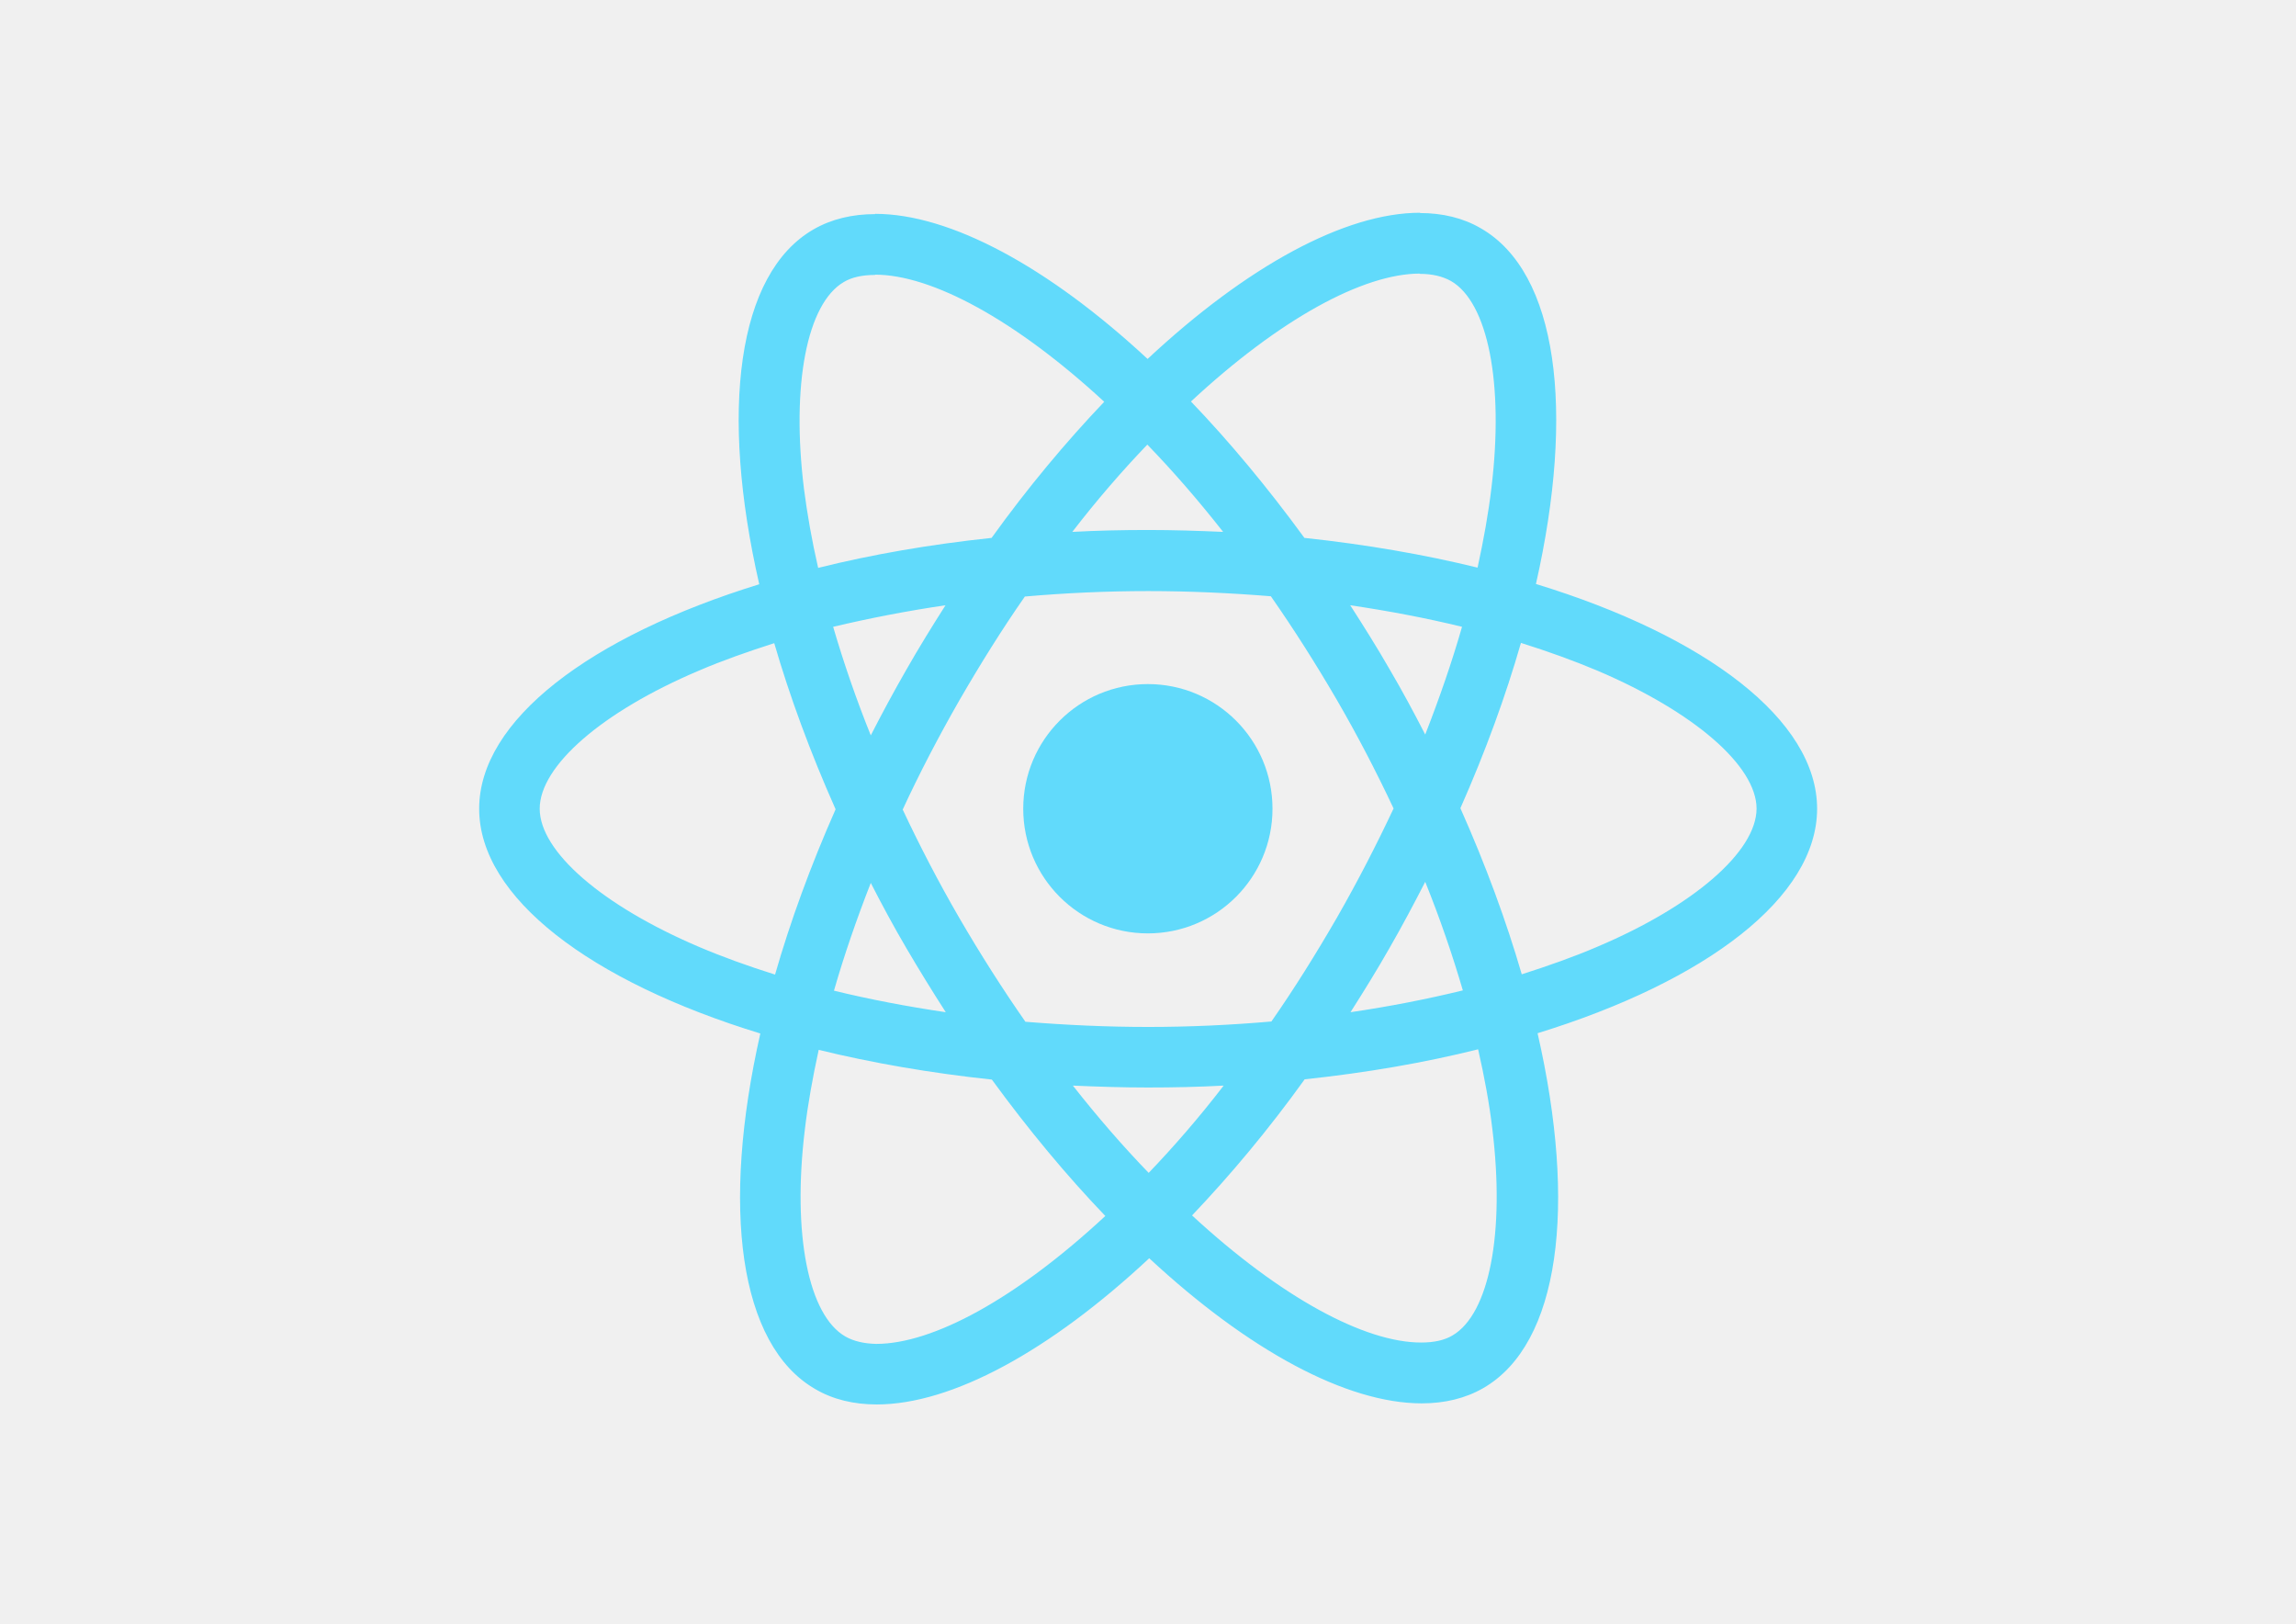
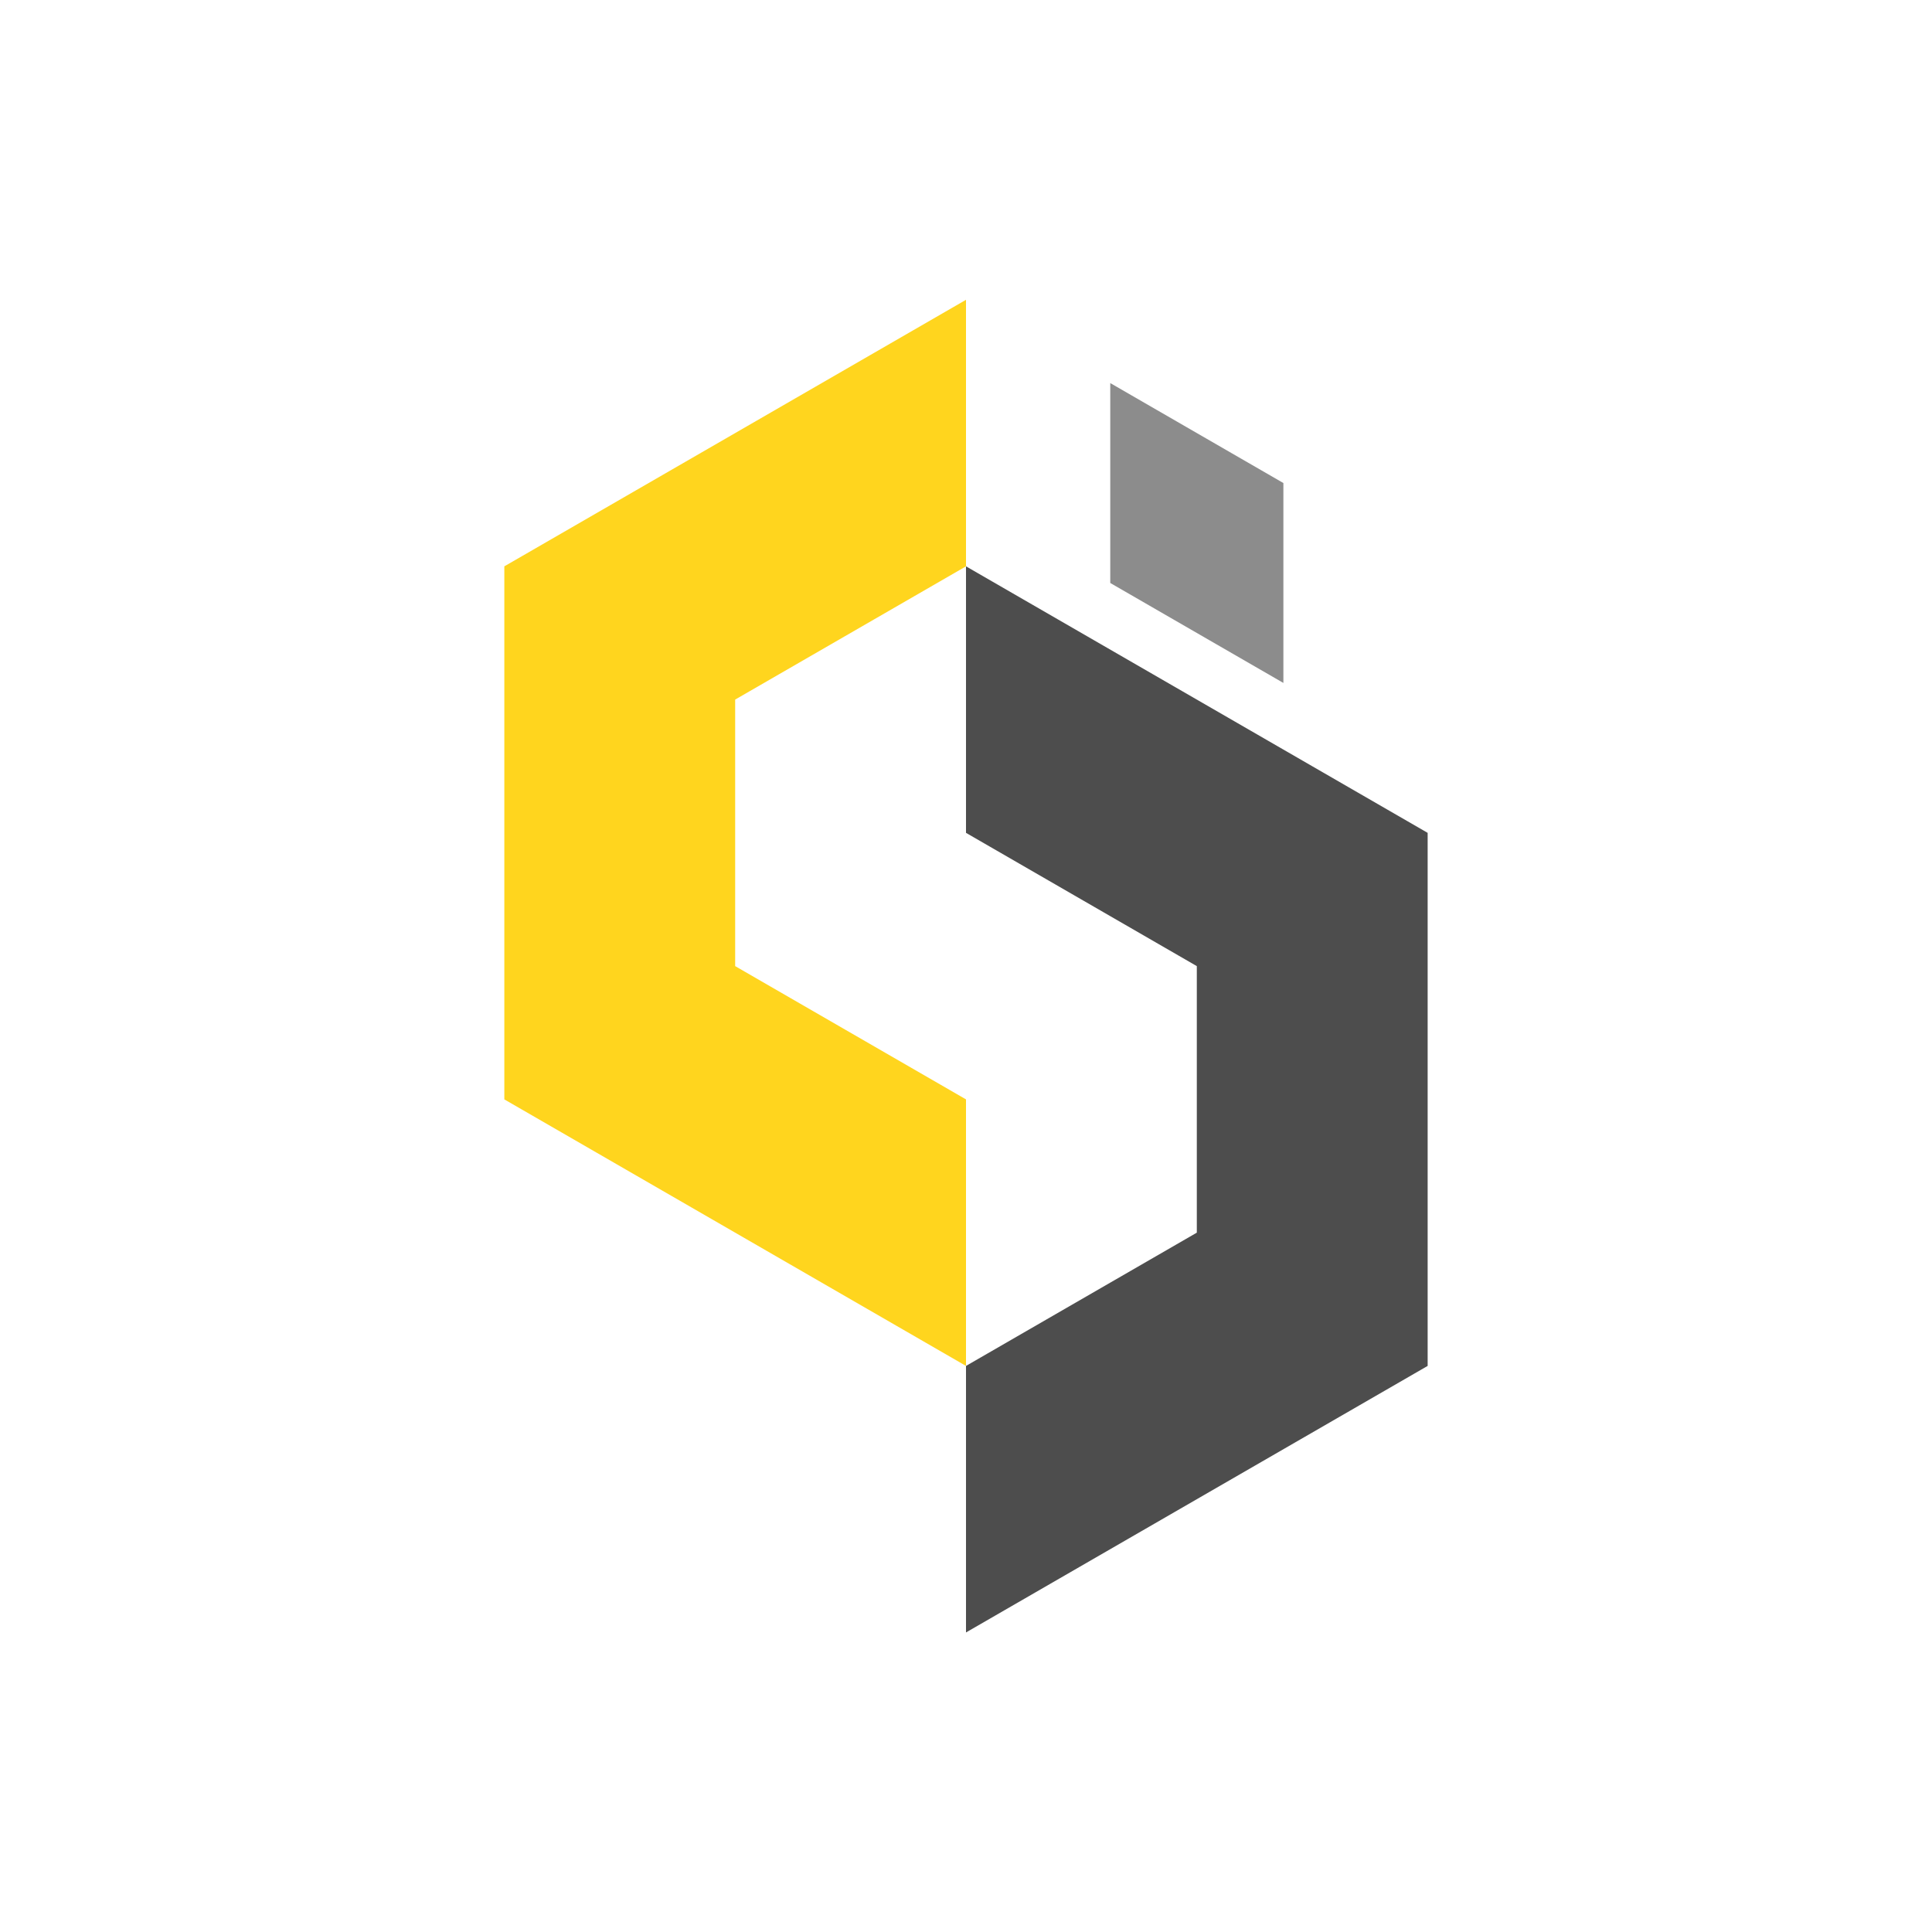
- <svg xmlns="http://www.w3.org/2000/svg" viewBox="0 0 841.9 595.3">
-   <g fill="#61DAFB">
-     <path d="M666.3 296.5c0-32.5-40.7-63.3-103.1-82.4 14.4-63.6 8-114.2-20.2-130.4-6.5-3.8-14.1-5.6-22.4-5.6v22.3c4.6 0 8.3.9 11.4 2.6 13.6 7.8 19.5 37.5 14.9 75.7-1.1 9.4-2.9 19.3-5.1 29.4-19.6-4.8-41-8.5-63.5-10.9-13.5-18.5-27.5-35.3-41.6-50 32.6-30.3 63.2-46.9 84-46.9V78c-27.5 0-63.5 19.6-99.9 53.6-36.4-33.8-72.4-53.2-99.9-53.2v22.3c20.7 0 51.4 16.5 84 46.6-14 14.7-28 31.4-41.3 49.9-22.6 2.4-44 6.1-63.6 11-2.3-10-4-19.7-5.2-29-4.7-38.2 1.1-67.9 14.6-75.8 3-1.8 6.9-2.6 11.5-2.6V78.5c-8.4 0-16 1.8-22.6 5.6-28.1 16.2-34.4 66.7-19.9 130.1-62.2 19.2-102.7 49.9-102.7 82.3 0 32.5 40.7 63.3 103.1 82.4-14.4 63.6-8 114.2 20.2 130.4 6.5 3.8 14.1 5.6 22.5 5.6 27.5 0 63.5-19.6 99.9-53.6 36.4 33.8 72.4 53.2 99.9 53.2 8.4 0 16-1.8 22.6-5.6 28.1-16.2 34.4-66.7 19.9-130.1 62-19.1 102.5-49.9 102.5-82.3zm-130.2-66.7c-3.7 12.9-8.3 26.2-13.5 39.5-4.1-8-8.4-16-13.1-24-4.6-8-9.5-15.8-14.4-23.4 14.2 2.1 27.9 4.7 41 7.9zm-45.8 106.5c-7.8 13.5-15.8 26.3-24.1 38.2-14.9 1.3-30 2-45.2 2-15.1 0-30.2-.7-45-1.9-8.3-11.9-16.4-24.6-24.2-38-7.6-13.1-14.5-26.4-20.8-39.8 6.2-13.4 13.2-26.8 20.7-39.9 7.8-13.5 15.8-26.3 24.1-38.2 14.9-1.3 30-2 45.2-2 15.1 0 30.2.7 45 1.9 8.3 11.9 16.4 24.6 24.2 38 7.6 13.1 14.5 26.4 20.8 39.8-6.3 13.4-13.2 26.8-20.7 39.9zm32.3-13c5.4 13.4 10 26.8 13.8 39.8-13.1 3.2-26.9 5.9-41.2 8 4.9-7.7 9.8-15.6 14.4-23.7 4.6-8 8.9-16.1 13-24.1zM421.2 430c-9.3-9.6-18.6-20.3-27.8-32 9 .4 18.2.7 27.5.7 9.4 0 18.7-.2 27.8-.7-9 11.7-18.3 22.4-27.5 32zm-74.4-58.9c-14.2-2.1-27.9-4.7-41-7.9 3.7-12.9 8.3-26.2 13.5-39.5 4.1 8 8.4 16 13.1 24 4.7 8 9.5 15.8 14.4 23.4zM420.7 163c9.3 9.6 18.6 20.3 27.8 32-9-.4-18.2-.7-27.5-.7-9.4 0-18.7.2-27.8.7 9-11.7 18.3-22.4 27.5-32zm-74 58.9c-4.9 7.7-9.8 15.6-14.4 23.7-4.6 8-8.9 16-13 24-5.4-13.4-10-26.8-13.8-39.8 13.1-3.1 26.9-5.8 41.2-7.9zm-90.5 125.2c-35.4-15.1-58.3-34.9-58.3-50.6 0-15.7 22.9-35.6 58.3-50.6 8.6-3.7 18-7 27.7-10.1 5.7 19.6 13.2 40 22.5 60.9-9.2 20.8-16.6 41.1-22.2 60.6-9.9-3.1-19.3-6.5-28-10.2zM310 490c-13.6-7.8-19.5-37.5-14.9-75.7 1.1-9.4 2.9-19.3 5.1-29.4 19.6 4.8 41 8.5 63.5 10.9 13.5 18.5 27.5 35.3 41.6 50-32.6 30.3-63.2 46.9-84 46.9-4.5-.1-8.3-1-11.3-2.7zm237.2-76.2c4.7 38.2-1.1 67.9-14.6 75.8-3 1.8-6.9 2.6-11.5 2.6-20.7 0-51.4-16.5-84-46.6 14-14.7 28-31.4 41.3-49.9 22.6-2.4 44-6.1 63.6-11 2.3 10.1 4.1 19.8 5.2 29.1zm38.5-66.7c-8.6 3.7-18 7-27.7 10.1-5.7-19.6-13.2-40-22.5-60.9 9.2-20.8 16.6-41.1 22.2-60.6 9.9 3.1 19.3 6.5 28.1 10.2 35.4 15.1 58.3 34.9 58.3 50.6-.1 15.7-23 35.6-58.4 50.6zM320.8 78.4z" />
-     <circle cx="420.9" cy="296.5" r="45.7" />
-     <path d="M520.5 78.1z" />
+ <svg xmlns="http://www.w3.org/2000/svg" width="500" zoomAndPan="magnify" viewBox="0 0 375 375" height="500" preserveAspectRatio="xMidYMid meet" version="1.2">
+   <defs>
+     <clipPath id="160b6d0f8b">
+       <path d="M 97.891 58.145 L 188 58.145 L 188 266 L 97.891 266 Z M 97.891 58.145 " />
+     </clipPath>
+     <clipPath id="765a83b6ad">
+       <path d="M 187 109 L 277.141 109 L 277.141 316.895 L 187 316.895 Z M 187 109 " />
+     </clipPath>
+   </defs>
+   <g id="8bc92150b6">
+     <rect x="0" width="375" y="0" height="375" style="fill:#ffffff;fill-opacity:1;stroke:none;" />
+     <rect x="0" width="375" y="0" height="375" style="fill:#ffffff;fill-opacity:1;stroke:none;" />
+     <g clip-rule="nonzero" clip-path="url(#160b6d0f8b)">
+       <path style=" stroke:none;fill-rule:evenodd;fill:#ffd51e;fill-opacity:1;" d="M 187.5 58.191 L 187.5 109.926 L 142.695 135.789 L 142.695 187.523 L 187.5 213.391 L 187.5 265.125 L 97.891 213.391 L 97.891 109.926 Z M 187.5 58.191 " />
+     </g>
+     <g clip-rule="nonzero" clip-path="url(#765a83b6ad)">
+       <path style=" stroke:none;fill-rule:evenodd;fill:#4d4d4d;fill-opacity:1;" d="M 187.5 161.656 L 232.301 187.523 L 232.301 239.258 L 187.5 265.125 L 187.5 316.859 L 277.105 265.125 L 277.105 161.656 L 187.5 109.926 Z M 187.5 161.656 " />
+     </g>
+     <path style=" stroke:none;fill-rule:evenodd;fill:#8c8c8c;fill-opacity:1;" d="M 215.5 74.355 L 215.5 113.156 L 249.105 132.559 L 249.105 93.758 Z M 215.5 74.355 " />
  </g>
</svg>
